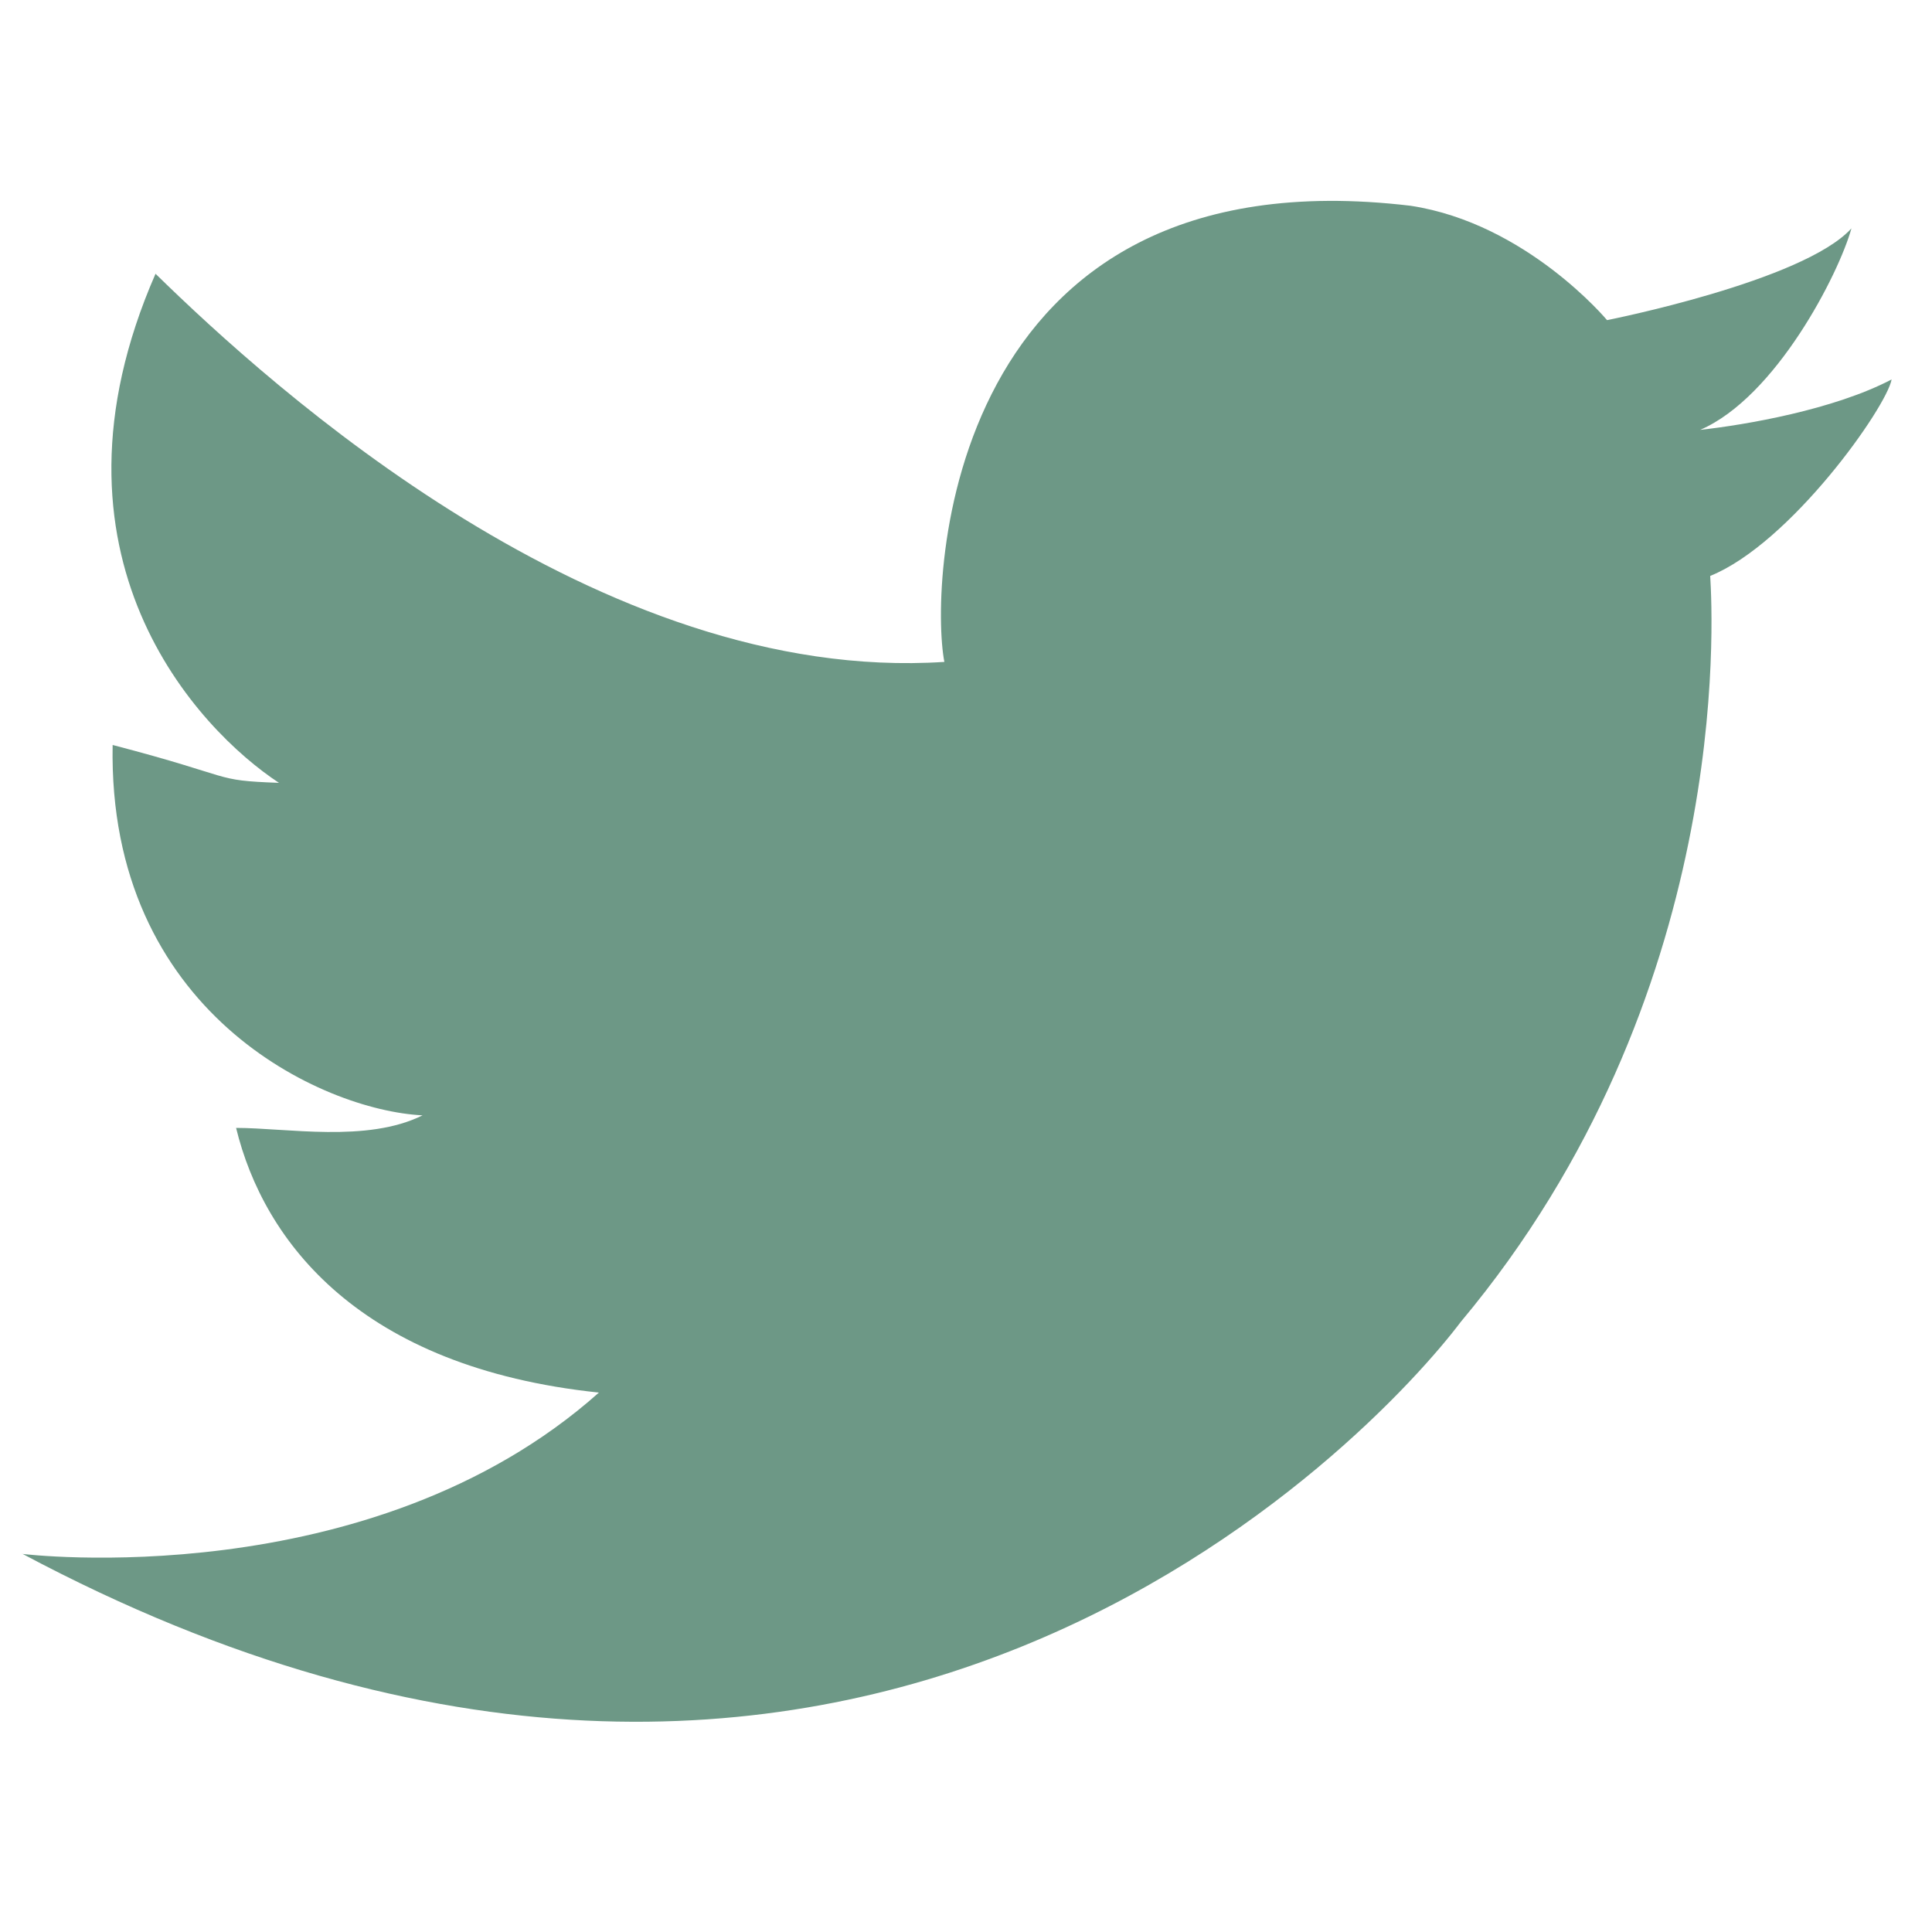
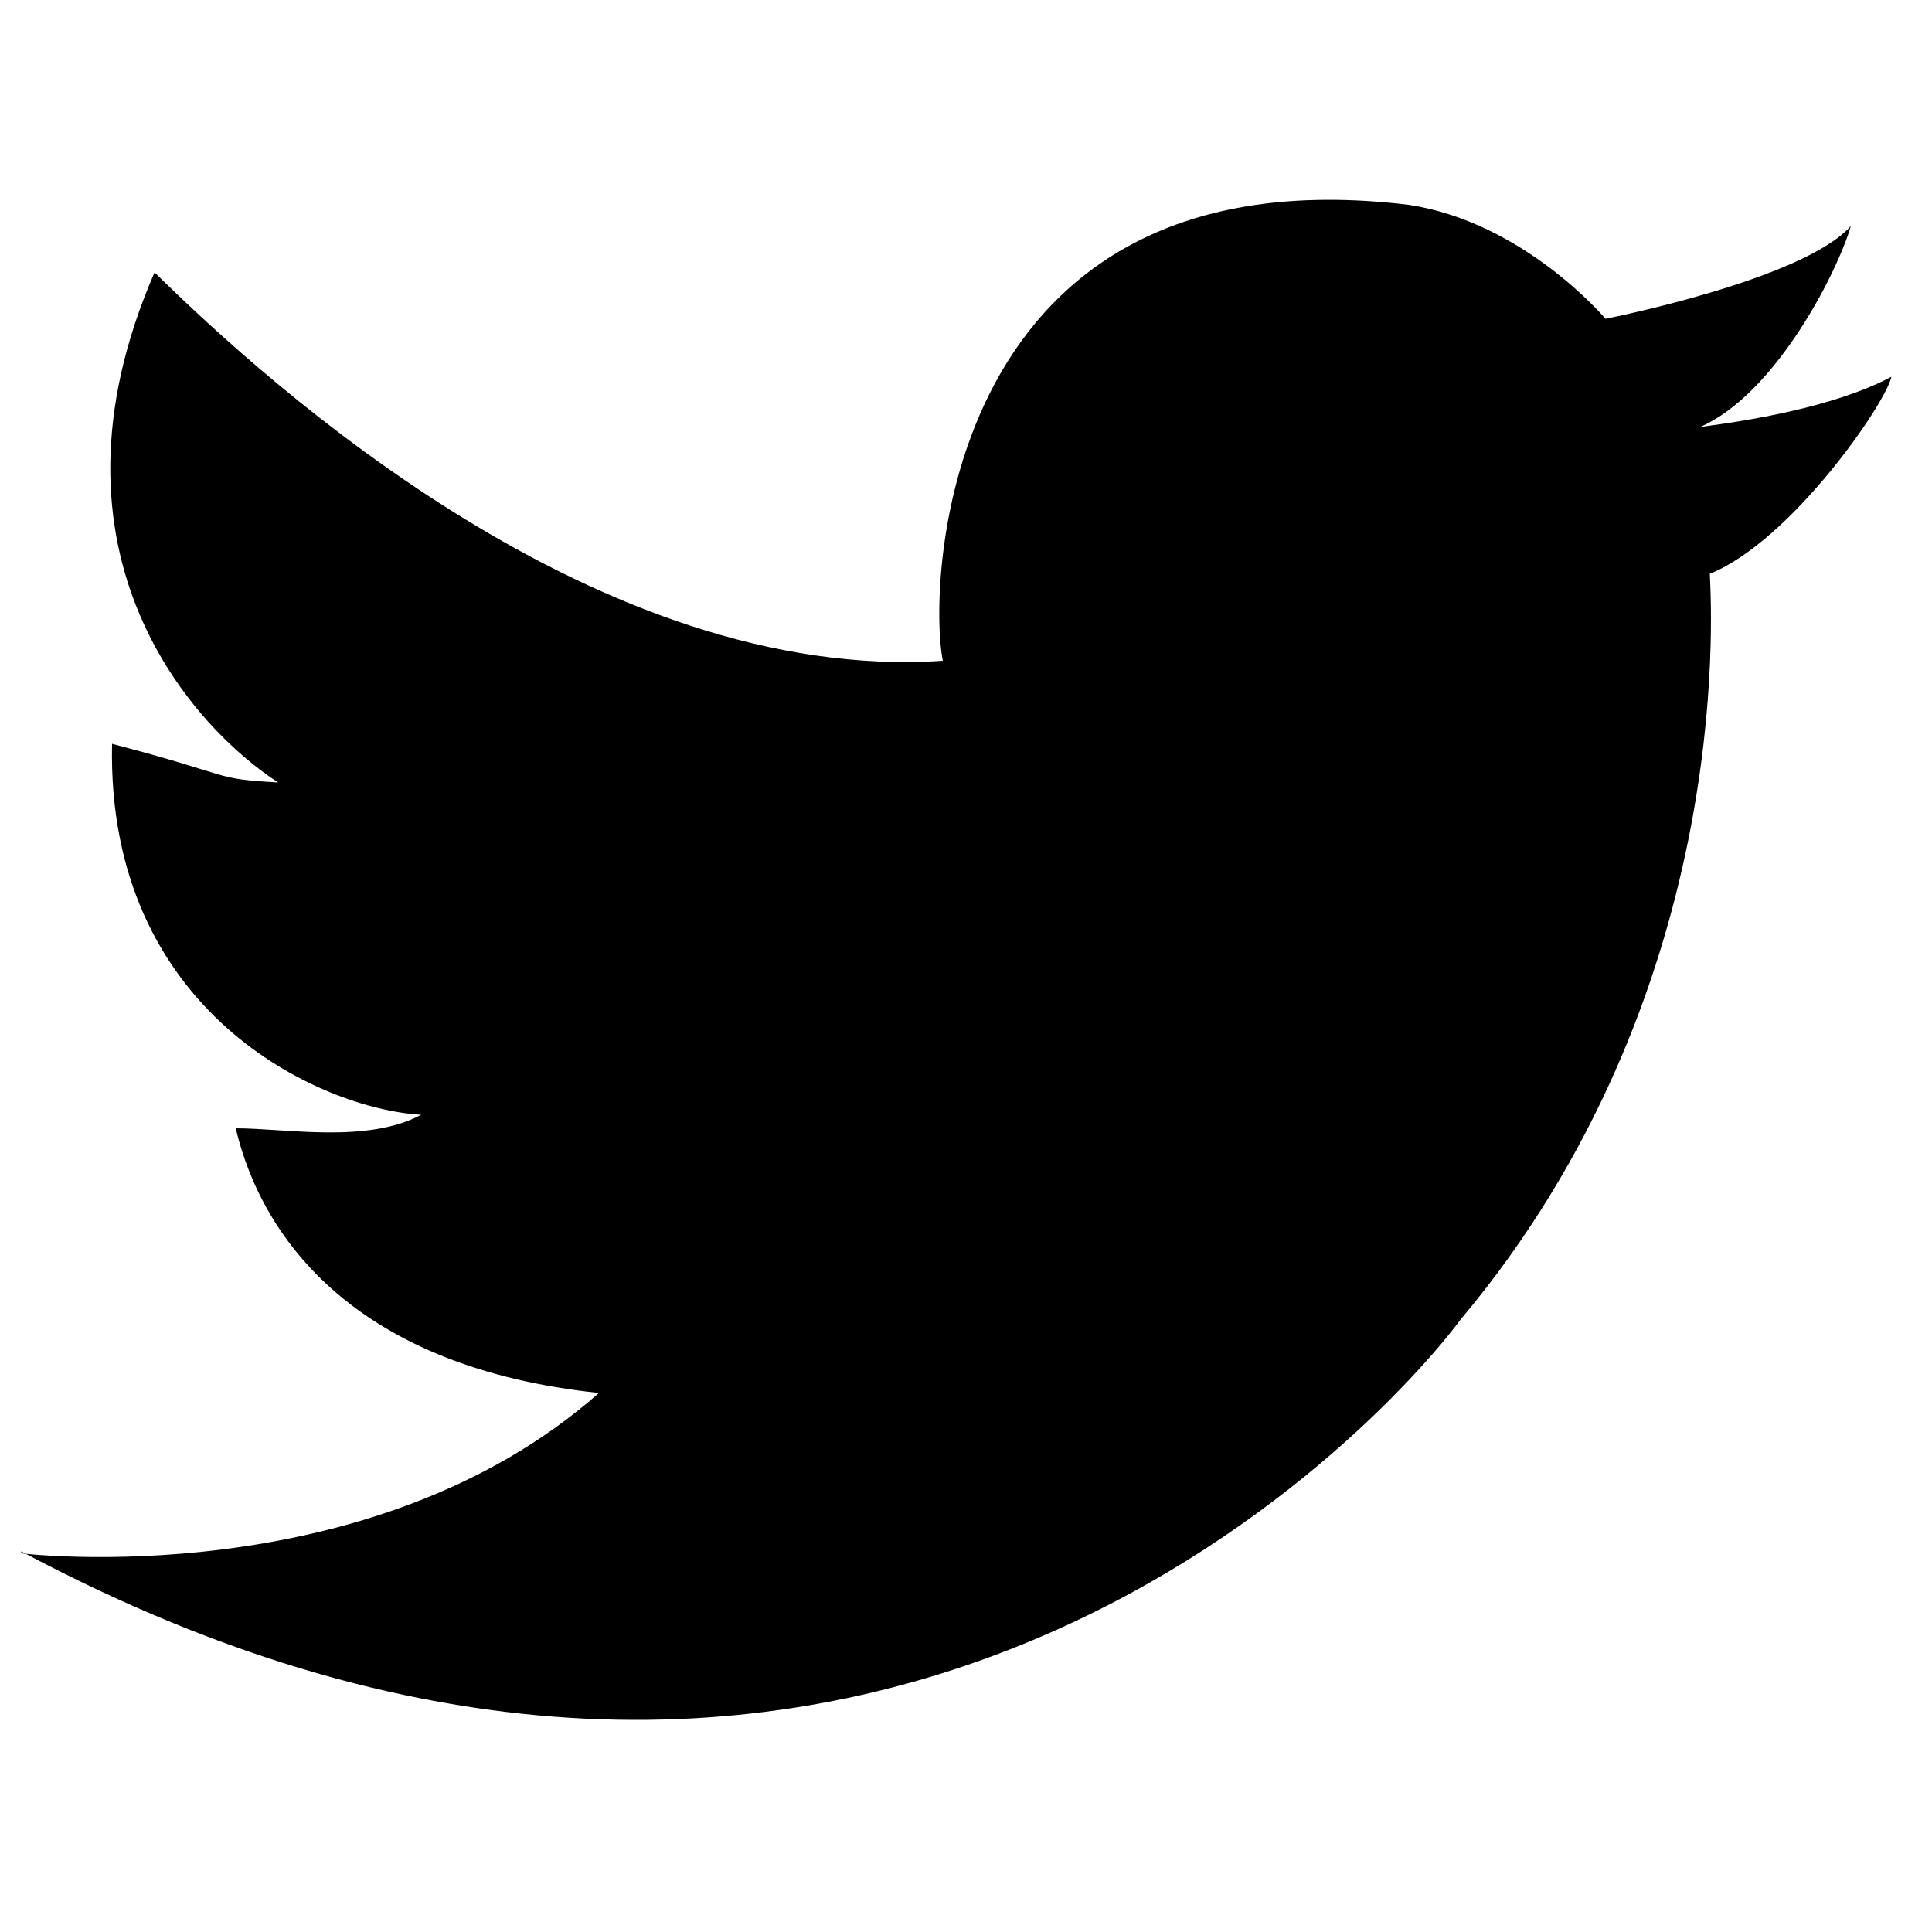
- <svg xmlns="http://www.w3.org/2000/svg" id="Layer_2" viewBox="0 0 100 100">
+ <svg xmlns="http://www.w3.org/2000/svg" id="Layer_2" data-name="Layer 2" version="1.1" viewBox="0 0 100 100">
  <defs>
-     <style>.cls-1{fill:#6d9886;}</style>
+     <style>
+       .cls-1 {
+         fill: #000;
+         stroke-width: 0px;
+       }
+     </style>
  </defs>
-   <path class="cls-1" d="M1.15,80.43s17.98,2.22,29.85-8.35c-12.39-1.3-17.35-7.83-18.78-13.7,2.61,0,6.78,.78,9.65-.65-5.22-.26-16.3-5.35-16.04-19.17,6.52,1.7,5.09,1.83,8.61,1.96-4.17-2.74-12.78-11.74-6.39-26.35,6,5.87,22.96,21.26,40.83,20.09-.78-4.04,0-26.48,24.13-23.61,6,.91,10.17,5.92,10.17,5.92,0,0,10.17-2.01,12.65-4.75-.65,2.35-3.91,8.74-7.83,10.43,2.35-.26,6.91-1.04,9.91-2.61-.26,1.43-5.22,8.48-9.39,10.17,.13,2.22,1.17,21.78-12.91,38.61-4.43,5.87-31.39,34.96-74.46,12Z" />
+   <path class="cls-1" d="M1.1,80.4s18,2.2,29.9-8.3c-12.4-1.3-17.4-7.8-18.8-13.7,2.6,0,6.8.8,9.6-.7-5.2-.3-16.3-5.3-16-19.2,6.5,1.7,5.1,1.8,8.6,2-4.2-2.7-12.8-11.7-6.4-26.4,6,5.9,23,21.3,40.8,20.1-.8-4,0-26.5,24.1-23.6,6,.9,10.2,5.9,10.2,5.9,0,0,10.2-2,12.7-4.8-.7,2.4-3.9,8.7-7.8,10.4,2.3-.3,6.9-1,9.9-2.6-.3,1.4-5.2,8.5-9.4,10.2.1,2.2,1.2,21.8-12.9,38.6-4.4,5.9-31.4,35-74.5,12h0Z" />
</svg>
